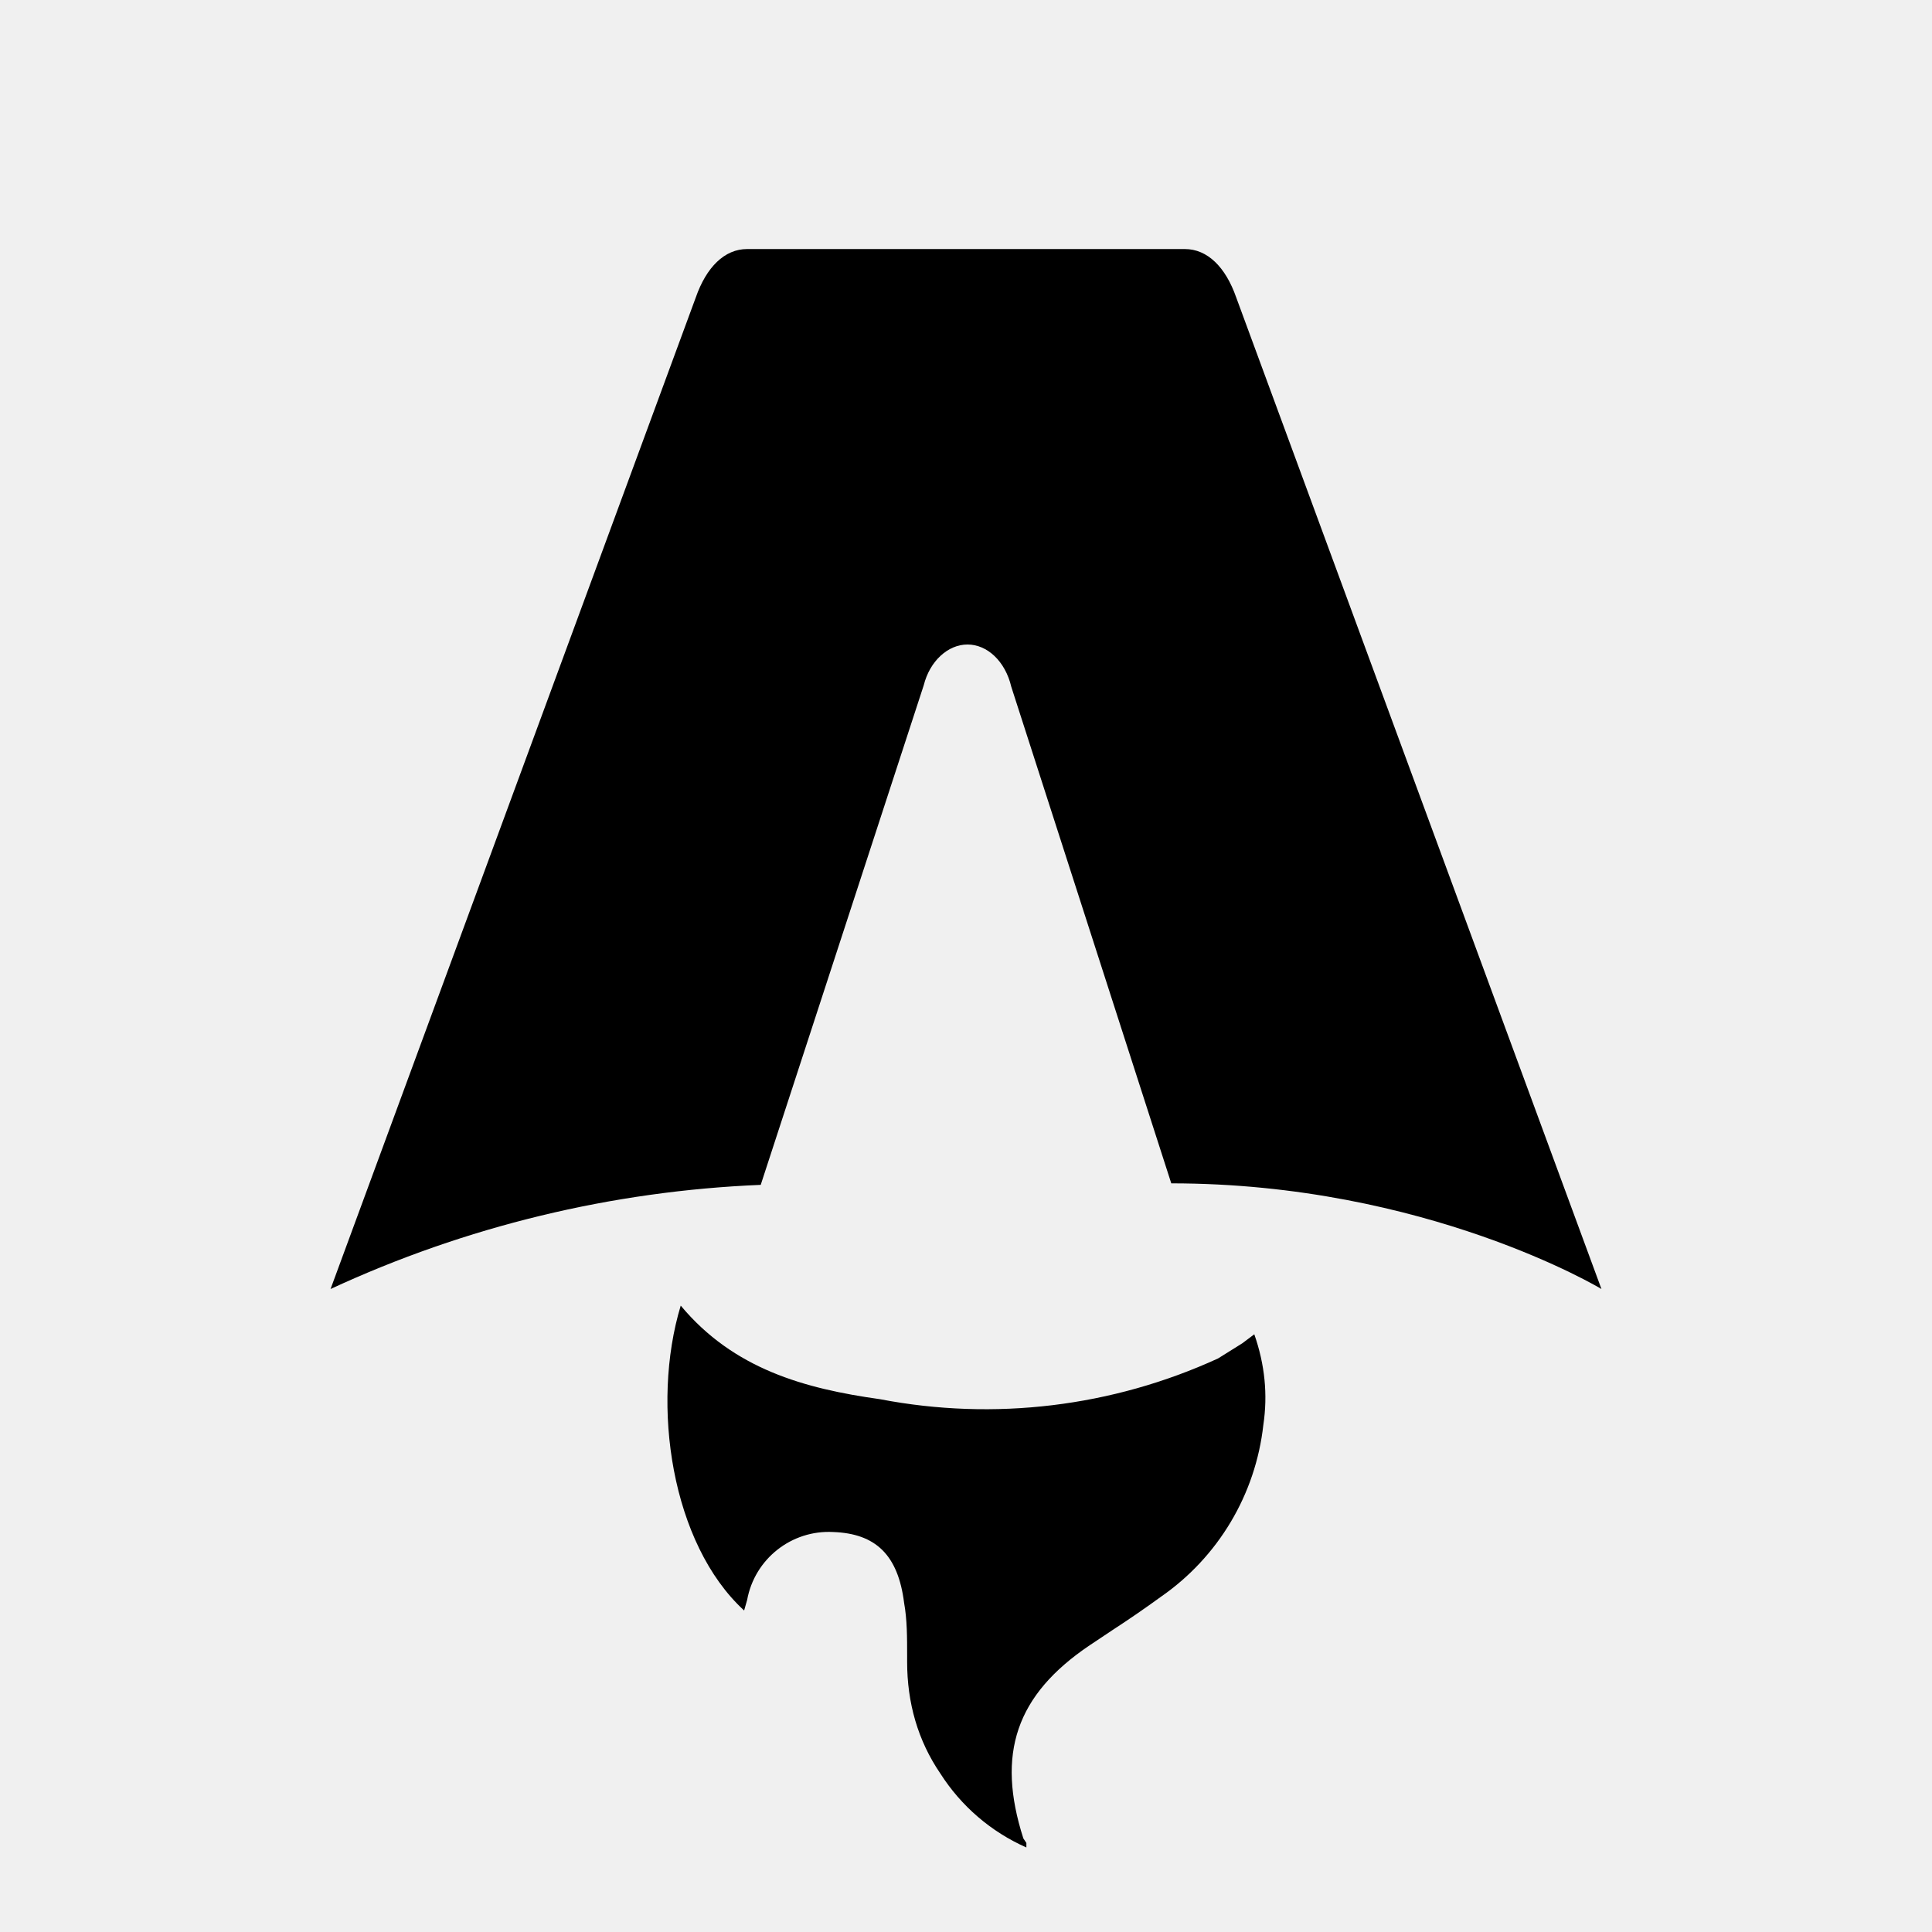
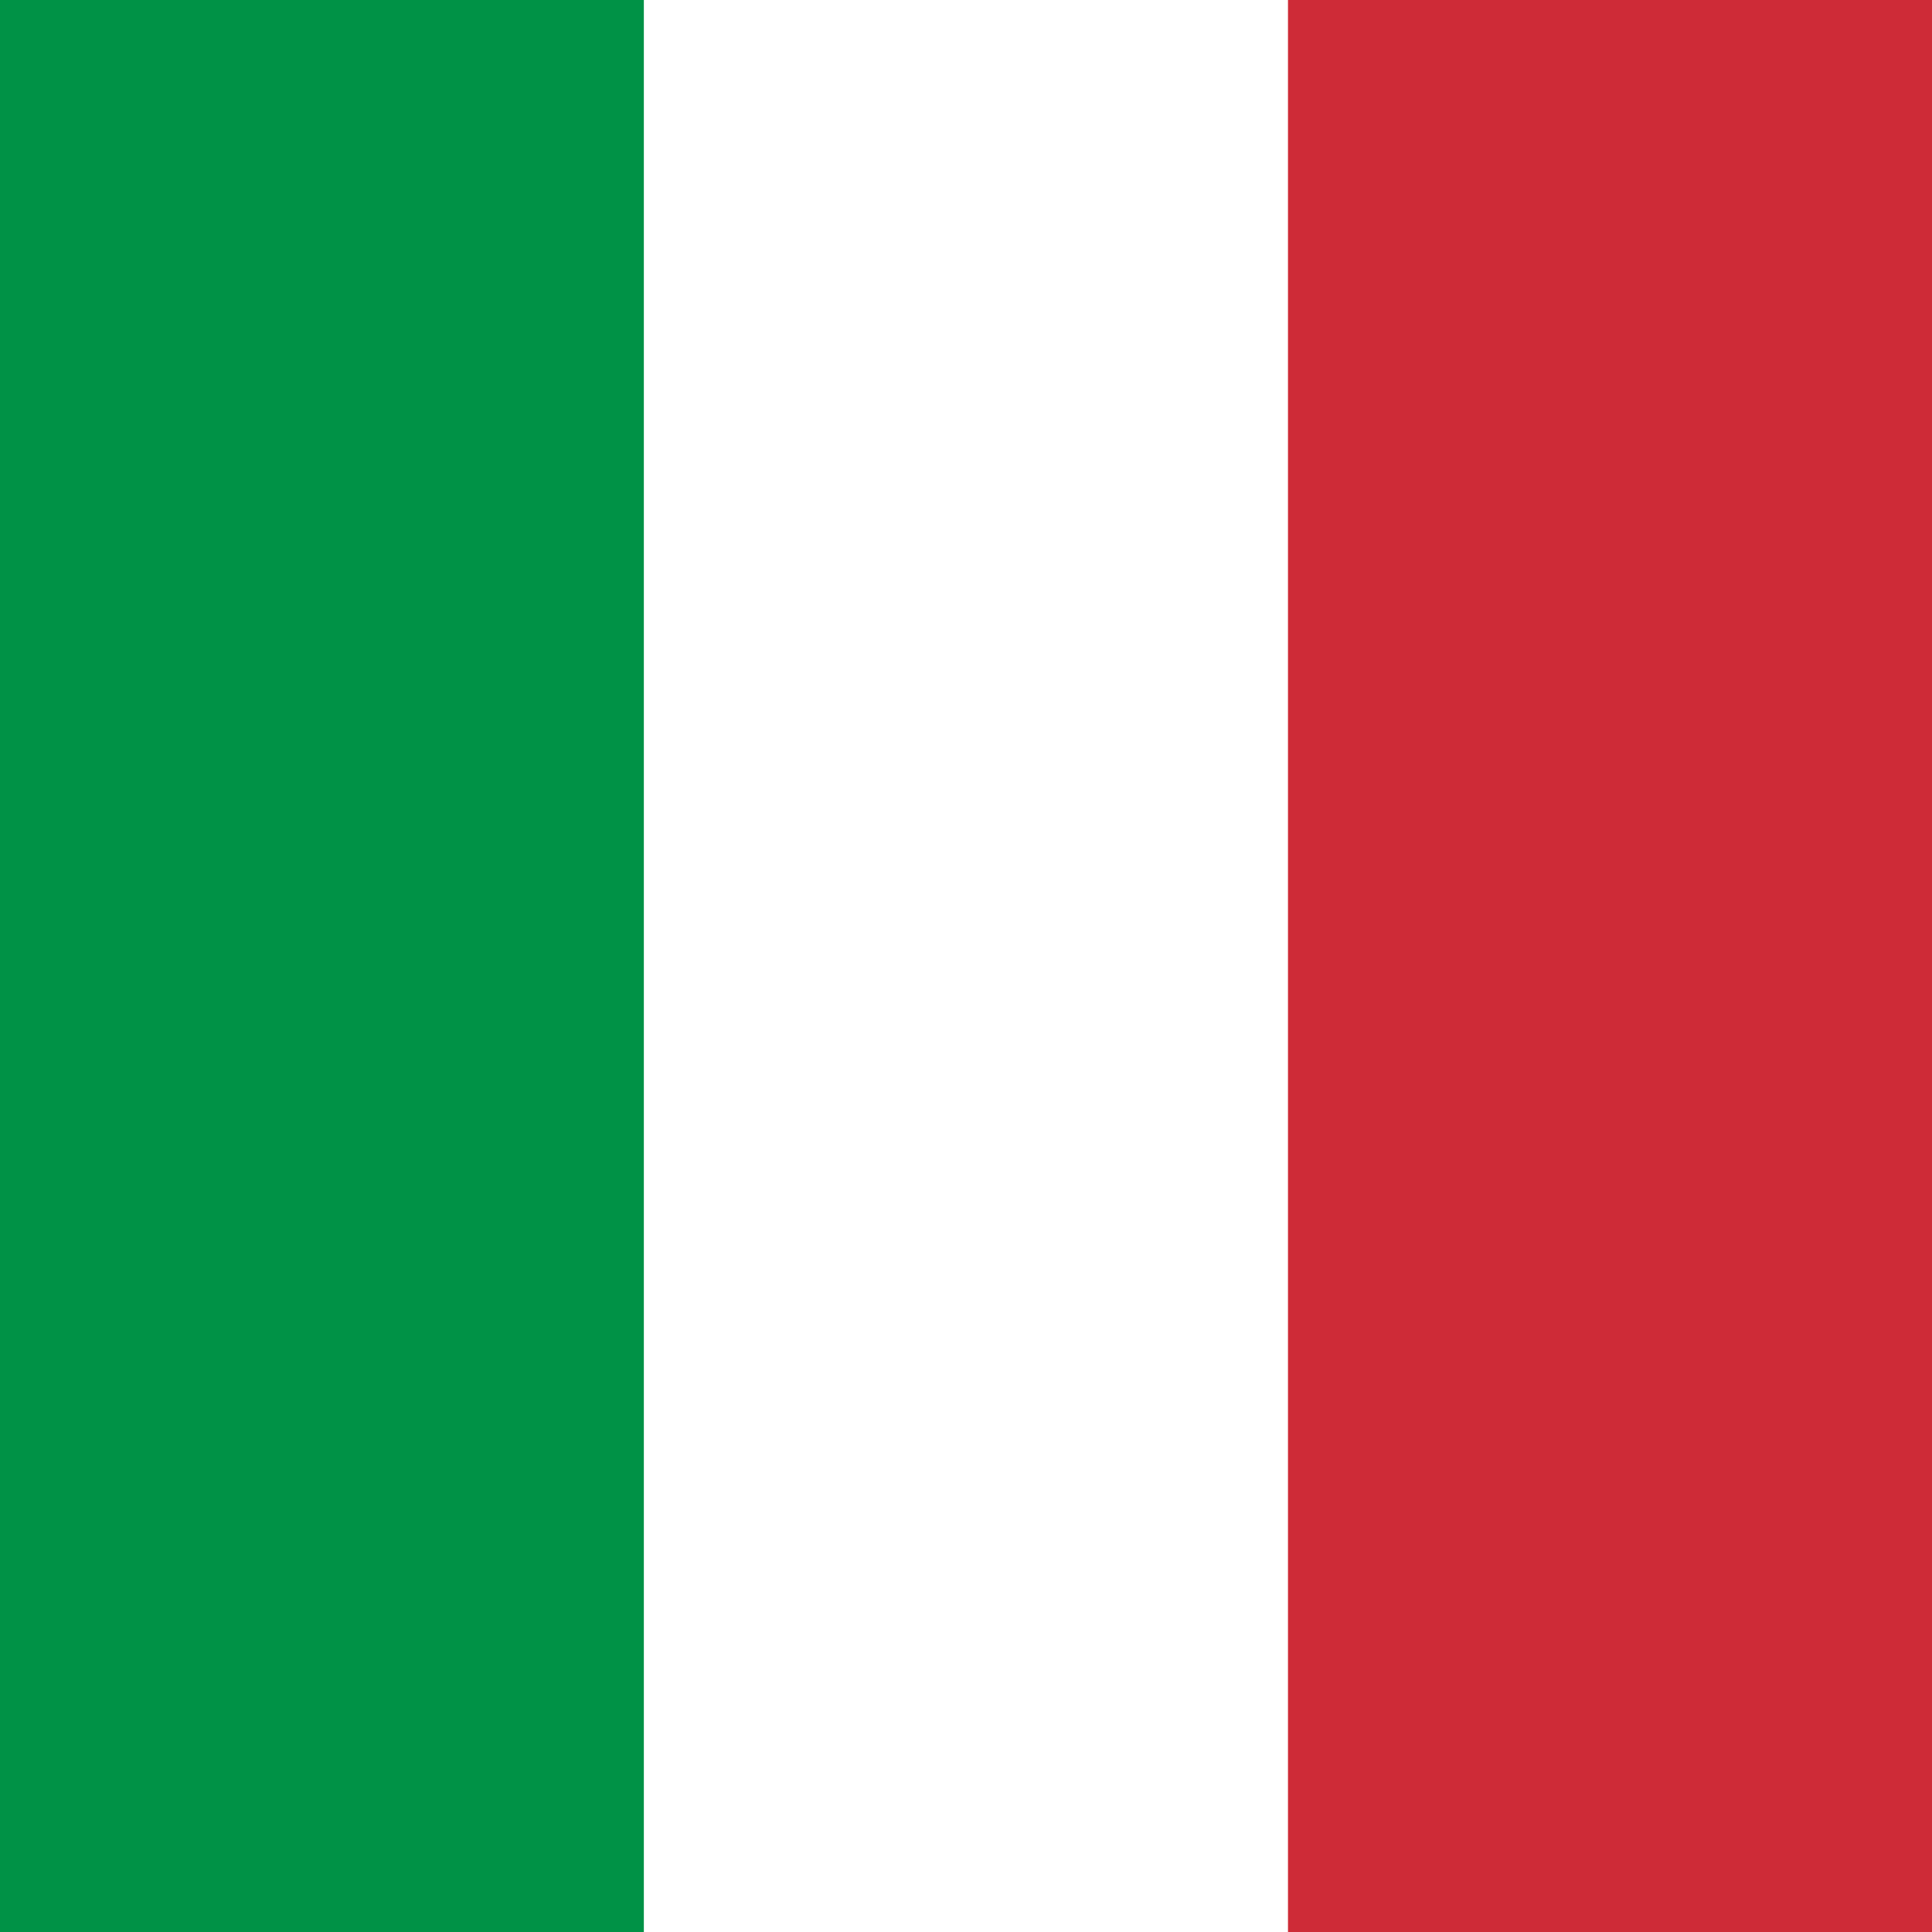
- <svg xmlns="http://www.w3.org/2000/svg" fill="none" viewBox="0 0 128 128">
-   <path d="M50.4 78.5a75.1 75.1 0 0 0-28.5 6.9l24.2-65.7c.7-2 1.9-3.2 3.4-3.2h29c1.5 0 2.7 1.2 3.4 3.2l24.2 65.7s-11.6-7-28.5-7L67 45.5c-.4-1.7-1.6-2.8-2.9-2.8-1.3 0-2.5 1.1-2.9 2.7L50.4 78.5Zm-1.1 28.2Zm-4.2-20.2c-2 6.6-.6 15.8 4.2 20.2a17.5 17.5 0 0 1 .2-.7 5.5 5.5 0 0 1 5.7-4.5c2.8.1 4.3 1.5 4.7 4.7.2 1.1.2 2.3.2 3.5v.4c0 2.7.7 5.2 2.2 7.4a13 13 0 0 0 5.7 4.9v-.3l-.2-.3c-1.8-5.6-.5-9.5 4.4-12.8l1.5-1a73 73 0 0 0 3.2-2.2 16 16 0 0 0 6.8-11.4c.3-2 .1-4-.6-6l-.8.6-1.6 1a37 37 0 0 1-22.4 2.7c-5-.7-9.7-2-13.2-6.2Z" />
-   <style>
-         path { fill: #000; }
-         @media (prefers-color-scheme: dark) {
-             path { fill: #FFF; }
-         }
-     </style>
+ <svg xmlns="http://www.w3.org/2000/svg" viewBox="0 0 32 32" role="img" aria-label="Bandeira da Itália">
+   <rect width="32" height="32" fill="#fff" />
+   <rect width="10.667" height="32" fill="#009246" />
+   <rect x="10.667" width="10.666" height="32" fill="#fff" />
+   <rect x="21.333" width="10.667" height="32" fill="#ce2b37" />
</svg>
